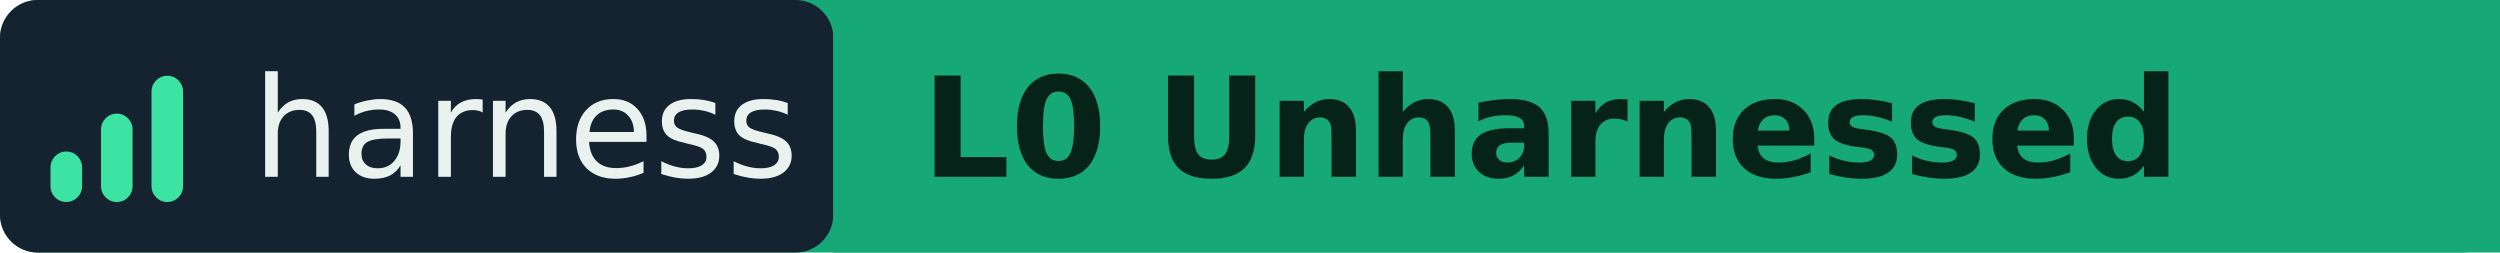
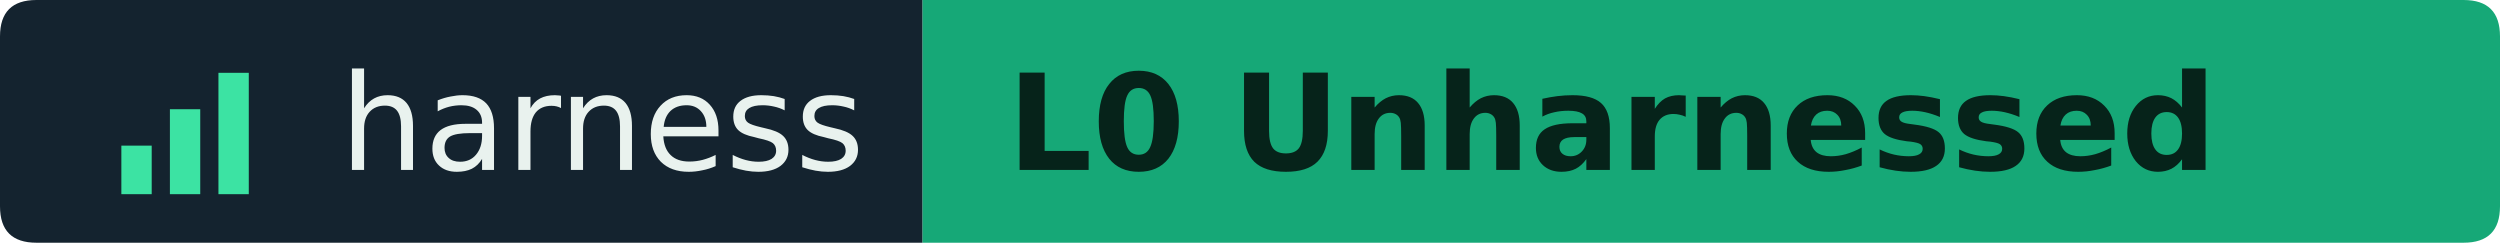
- <svg xmlns="http://www.w3.org/2000/svg" width="198" height="20" viewBox="0 0 198 20" fill="none" role="img" aria-label="Harness Score L0 Unharnessed">
-   <rect width="198" height="20" rx="3" fill="#16a877" />
-   <rect width="66" height="20" rx="3" fill="#14232f" />
-   <rect x="66" width="132" height="20" fill="#16a877" />
+ <svg xmlns="http://www.w3.org/2000/svg" width="206" height="20" viewBox="0 0 206 20" fill="none" role="img" aria-label="Harness Score L0 Unharnessed">
+   <path d="M76,0 H203 Q206,0 206,3 V17 Q206,20 203,20 H76 Z" fill="#16a877" />
+   <path d="M3,0 H76 V20 H3 Q0,20 0,17 V3 Q0,0 3,0 Z" fill="#14232f" />
  <g fill="#3ce3a3">
-     <rect x="4" y="12" width="2.5" height="4" rx="1.25" />
-     <rect x="8" y="9" width="2.5" height="7" rx="1.25" />
-     <rect x="12" y="6" width="2.5" height="10" rx="1.25" />
+     <rect x="10" y="12" width="2.5" height="4" />
+     <rect x="14" y="9" width="2.5" height="7" />
+     <rect x="18" y="6" width="2.5" height="10" />
  </g>
-   <text x="20" y="14" font-family="Verdana,Geneva,DejaVu Sans,sans-serif" font-size="11" font-weight="400" fill="#e9f2ee">harness</text>
-   <text x="73" y="14" font-family="Verdana,Geneva,DejaVu Sans,sans-serif" font-size="11" font-weight="700" fill="#06231a">L0 Unharnessed</text>
+   <text x="28" y="14" font-family="Verdana,Geneva,DejaVu Sans,sans-serif" font-size="11" font-weight="400" fill="#e9f2ee">harness</text>
+   <text x="83" y="14" font-family="Verdana,Geneva,DejaVu Sans,sans-serif" font-size="11" font-weight="700" fill="#06231a">L0 Unharnessed</text>
</svg>
